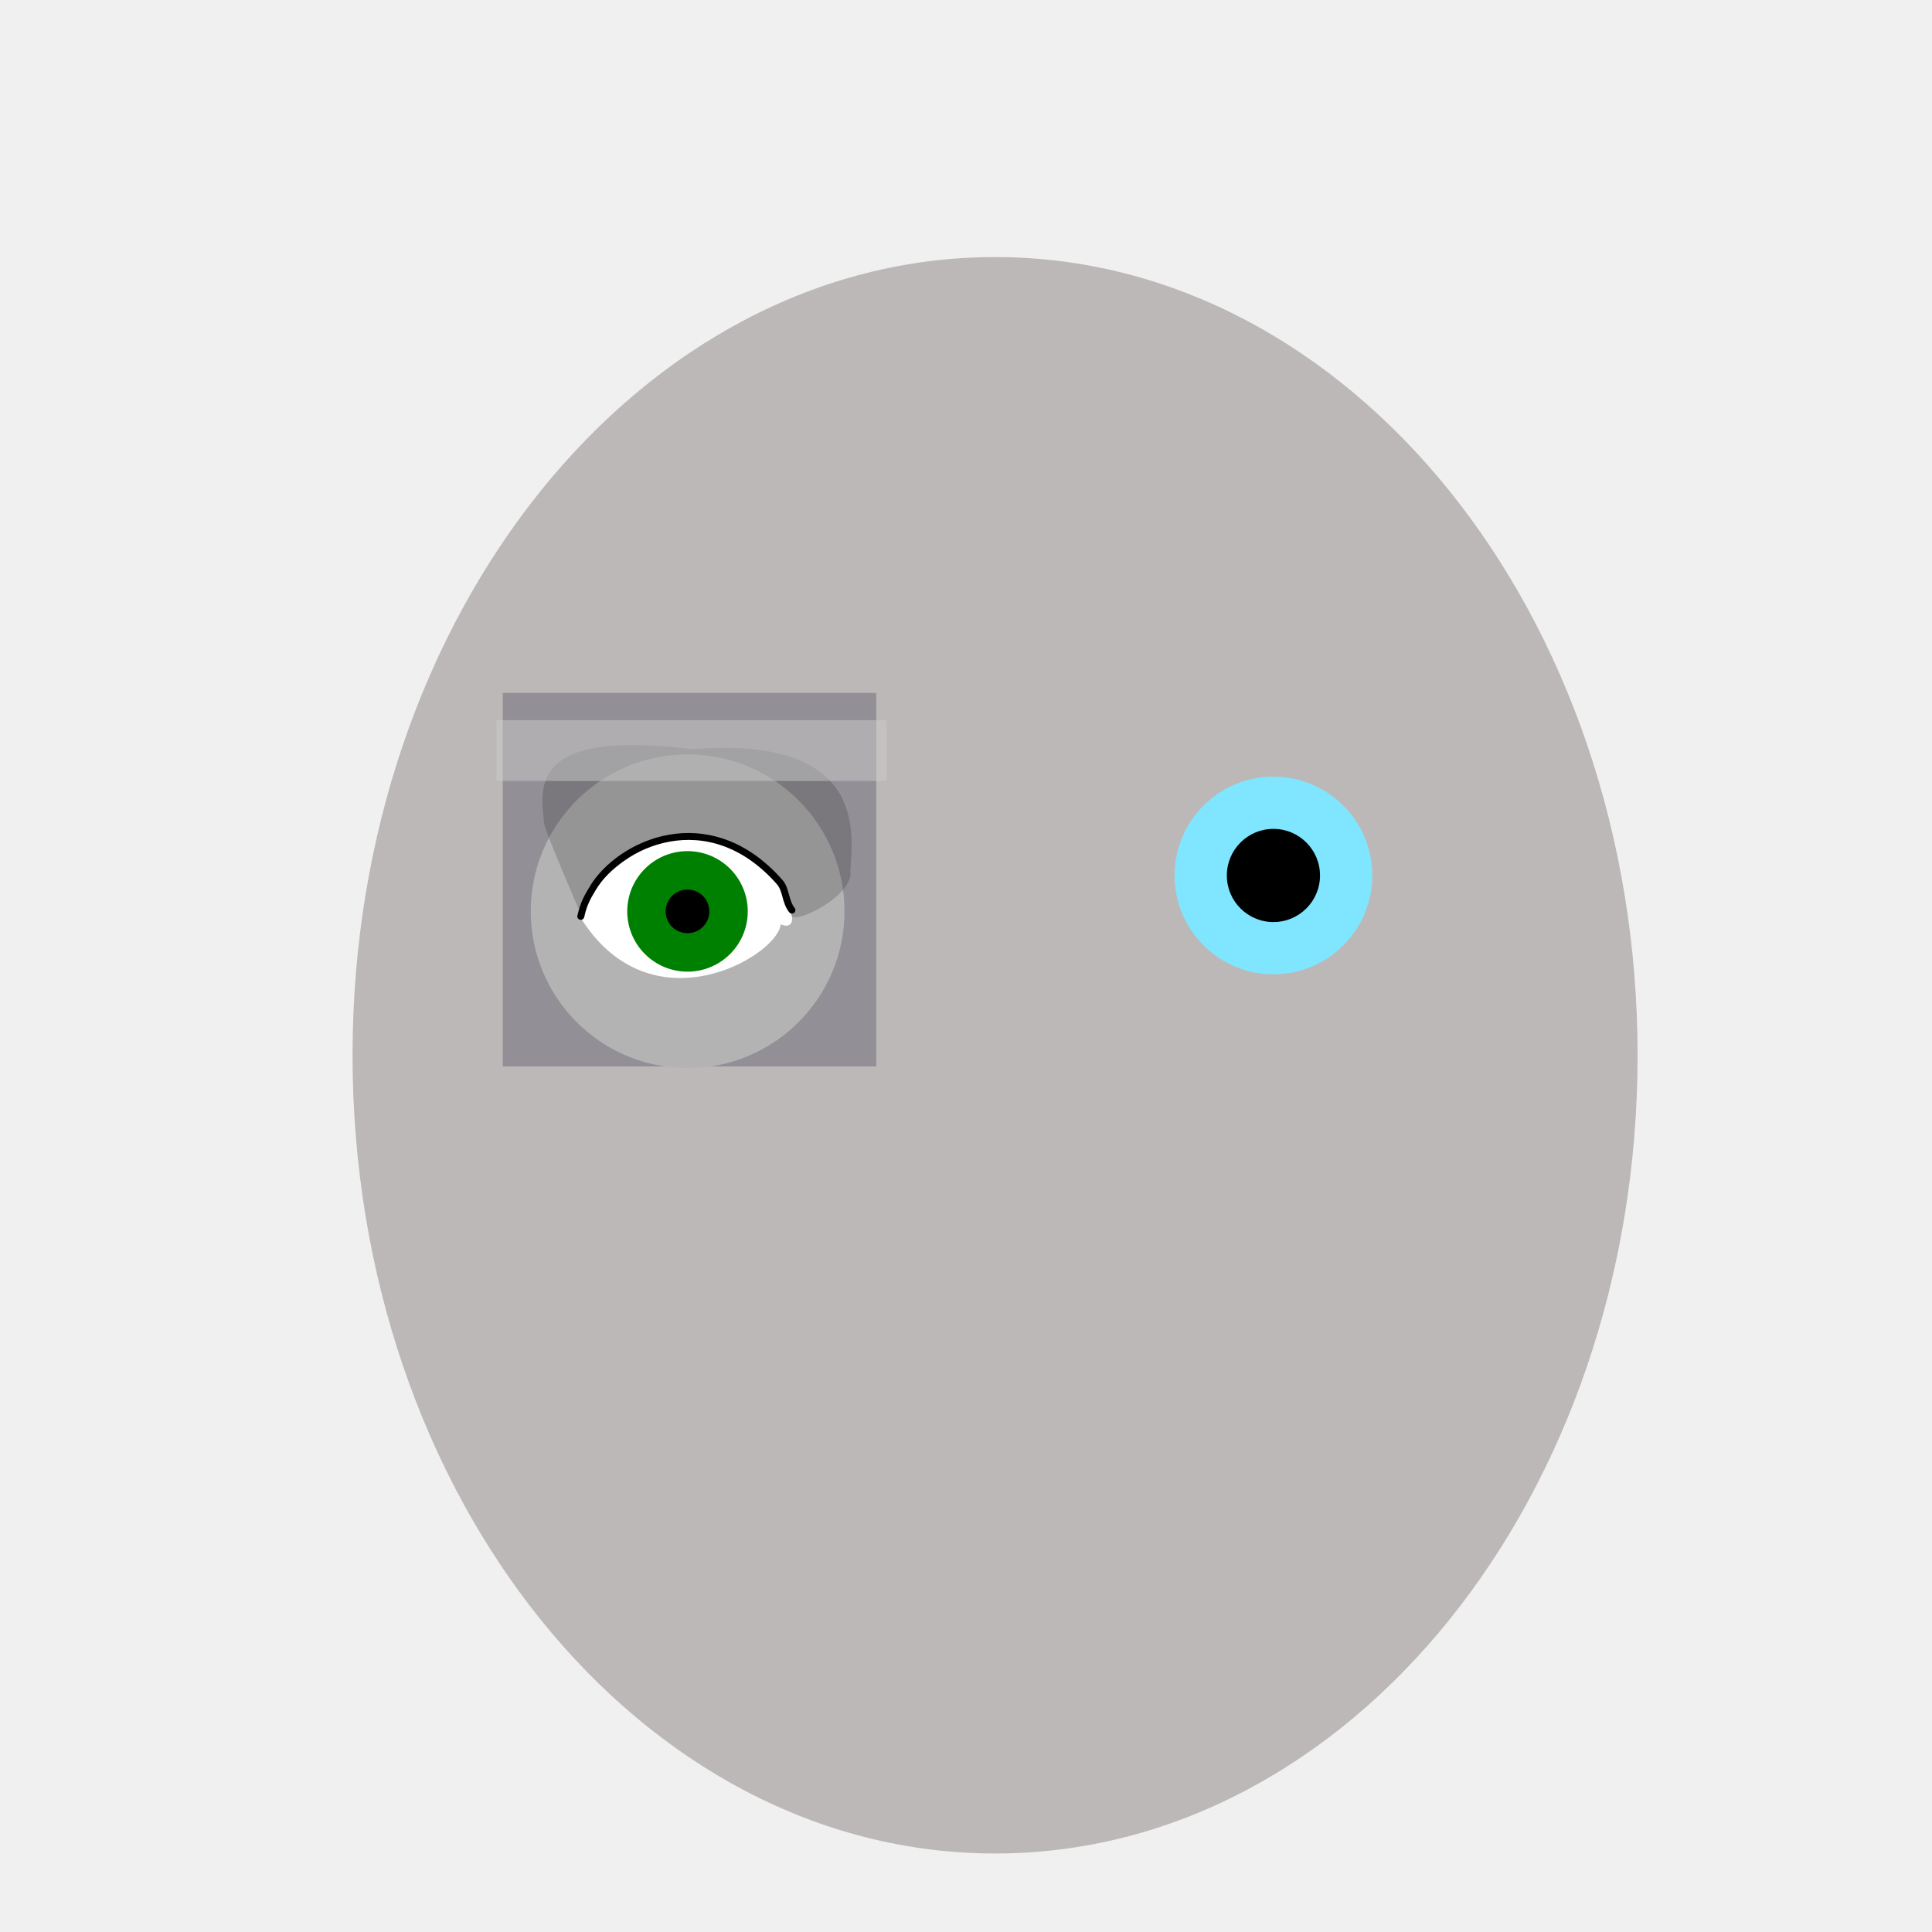
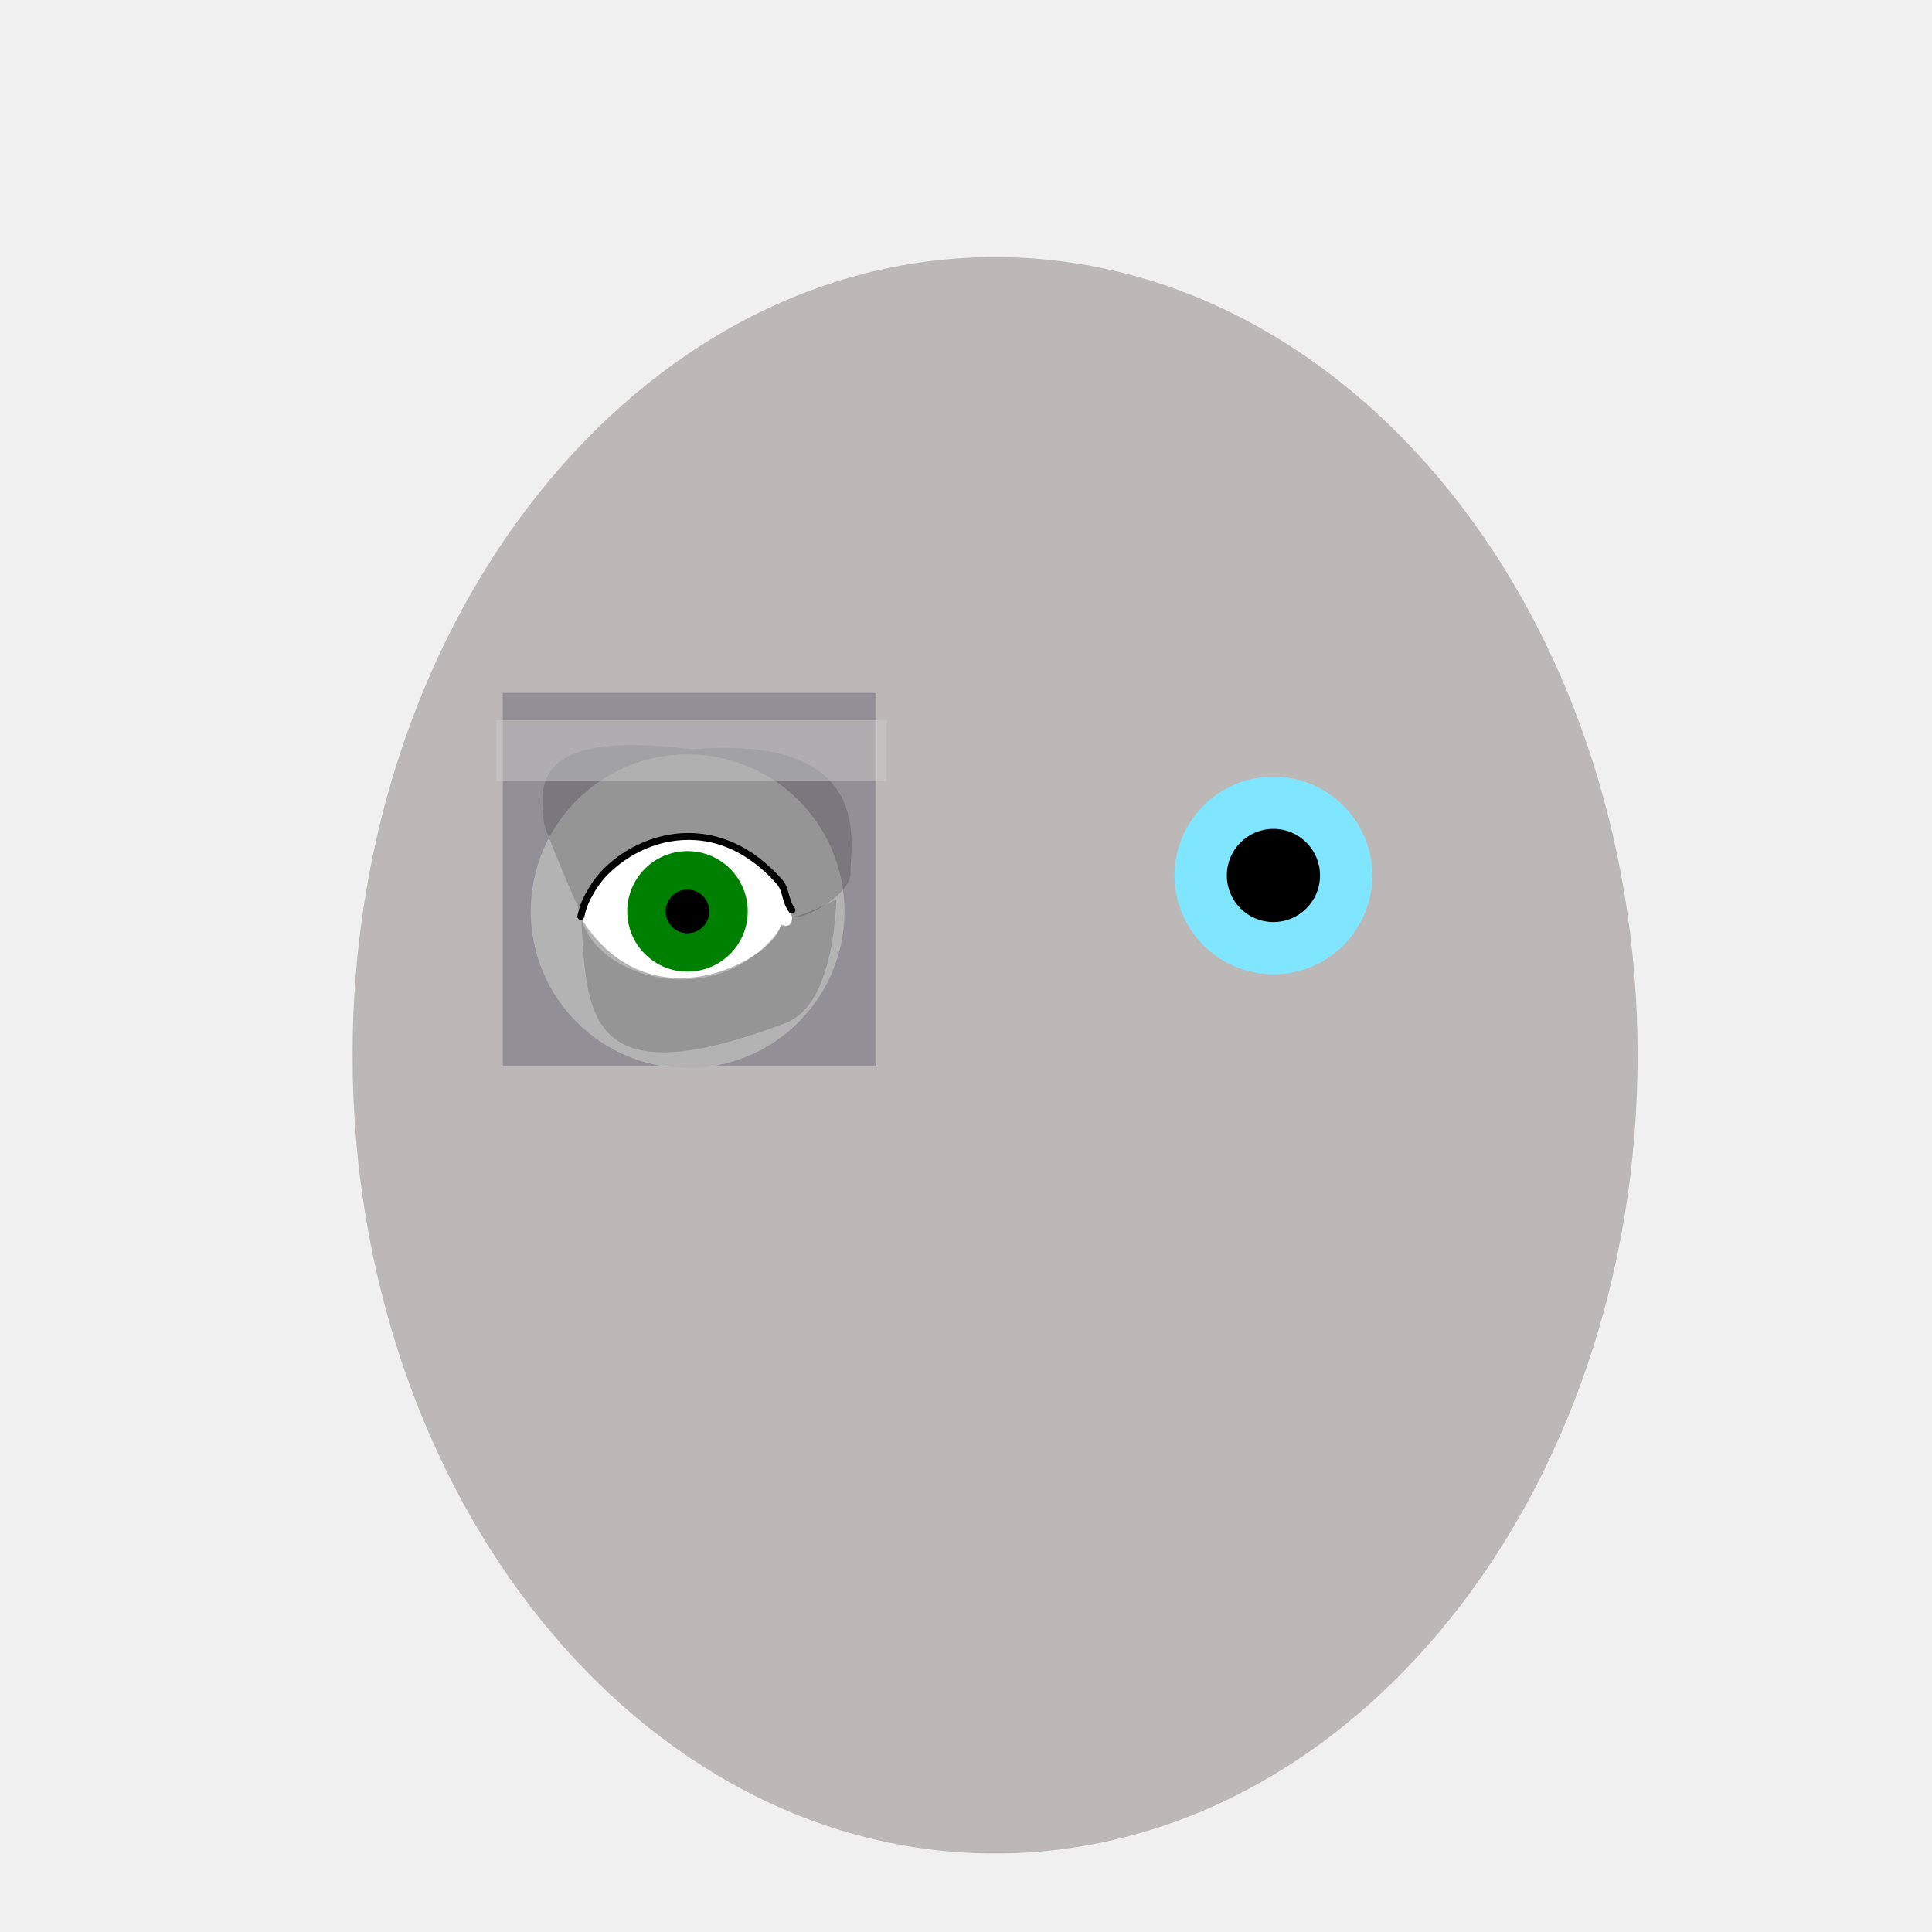
- <svg xmlns="http://www.w3.org/2000/svg" width="210mm" height="210mm" viewBox="0 0 210 210" version="1.1" id="svg361" enable-background="new">
+ <svg xmlns="http://www.w3.org/2000/svg" enable-background="new" id="svg361" version="1.1" viewBox="0 0 210 210" height="210mm" width="210mm">
  <defs id="defs1085" />
  <style id="style238">
  .skin_color { fill: #b3b3b3 !important; }
  .eye_color { fill: green !important; }
  .skin_color_outline { stroke: black !important; }
  </style>
-   <g id="layer3" style="display:inline;opacity:0.306">
-     <ellipse style="fill:#483737;stroke-width:0.117" id="path367" cx="108.16" cy="114.704" rx="69.84" ry="86.763" />
+   <g style="display:inline;opacity:0.306" id="layer3">
+     <ellipse ry="86.763" rx="69.84" cy="114.704" cx="108.16" id="path367" style="fill:#483737;stroke-width:0.117" />
  </g>
-   <g id="guide" style="display:inline">
-     <rect style="vector-effect:none;fill:#000020;fill-opacity:0.224;stroke-width:0.265;stop-color:#000000" id="rect739" width="40.601" height="40.601" x="54.649" y="75.315" />
+   <g style="display:inline" id="guide">
+     <rect y="75.315" x="54.649" height="40.601" width="40.601" id="rect739" style="vector-effect:none;fill:#000020;fill-opacity:0.224;stroke-width:0.265;stop-color:#000000" />
  </g>
-   <g id="layer6" style="display:inline;filter:url(#filter1893)">
-     <g style="opacity:1;stop-opacity:1" id="g1920" transform="translate(63.26586,0.03383636)">
-       <circle r="10.744" cy="95.126" cx="75.15" id="path1857" style="fill:#80e5ff;fill-opacity:1;stroke-width:0.33" />
-       <circle r="5.064" cy="95.126" cx="75.15" id="path1859" style="fill:#000000;fill-opacity:1;stroke-width:0.265" />
+   <g style="display:inline;filter:url(#filter1893)" id="layer6">
+     <g transform="translate(63.26586,0.03383636)" id="g1920" style="opacity:1;stop-opacity:1">
+       <circle style="fill:#80e5ff;fill-opacity:1;stroke-width:0.33" id="path1857" cx="75.15" cy="95.126" r="10.744" />
+       <circle style="fill:#000000;fill-opacity:1;stroke-width:0.265" id="path1859" cx="75.15" cy="95.126" r="5.064" />
    </g>
  </g>
-   <g id="contents" style="display:inline">
-     <circle style="display:inline;opacity:1;fill:#ffffff;stroke-width:0.781" id="path789-2" cx="75.173" cy="99.064" r="15.359">
+   <g style="display:inline" id="contents">
+     <circle r="15.359" cy="99.064" cx="75.173" id="path789-2" style="display:inline;opacity:1;fill:#ffffff;stroke-width:0.781">
      </circle>
-     <circle style="opacity:1;fill-opacity:1;stroke-width:0.201;stop-opacity:1" class="eye_color" id="path1857-6" cx="74.728" cy="99.064" r="6.55" />
-     <circle style="opacity:1;fill:#000001;fill-opacity:1;stroke-width:0.124;stop-opacity:1" id="path1859-0" cx="74.728" cy="99.064" r="2.373" />
-     <path class="skin_color" style="fill-opacity:1;stroke-width:0.296" d="m 74.743,81.995 c -9.417,-7.6e-5 -17.052,7.634 -17.052,17.052 -7e-5,9.417 7.634,17.052 17.052,17.052 9.417,-1.5e-4 17.051,-7.634 17.051,-17.052 7e-5,-9.417 -7.634,-17.052 -17.051,-17.052 z M 86.022,99.322 c 0.246,0.952 -0.1,1.6 -1.17,1.147 -0.244,3.379 -14.194,11.743 -21.897,-0.964 1.834,-1.962 0.847,-2.241 2.438,-3.806 5.919,-5.825 12.691,-6.711 19.084,0.233 0.966,1.049 0.722,2.094 1.546,3.389 z" id="path1945" />
-     <path style="fill:#000000;fill-opacity:0.168;stroke-width:0.232" d="m 92.431,94.635 c 0.257,-4.133 1.791,-14.698 -17.209,-13.197 -17.887,-2.226 -16.414,4.327 -16.092,7.947 -0.055,0.688 4.111,10.174 4.249,10.568 0.495,-0.825 -0.162,-1.84 0.482,-2.69 5.841,-7.723 15.439,-9.765 20.835,-0.69 0.523,0.88 1.029,1.815 1.312,2.927 0.382,1.043 6.887,-2.2 6.423,-4.864 z" id="path1087-3" />
-     <path id="path1650" d="m 63.129,99.604 c 0.349,-1.473 0.67,-1.993 1.307,-3.063 2.832,-4.758 12.533,-9.52 20.338,-0.632 0.678,0.772 0.568,2.092 1.304,3.016" class="skin_color_outline" style="fill:none;stroke-width:0.753;stroke-linecap:round;stroke-linejoin:miter;stroke-miterlimit:4;stroke-dasharray:none;stroke-opacity:1" />
-     <rect y="78.278" x="53.968" height="6.609" width="42.398" id="guide_eye_brow" style="vector-effect:none;fill:#cccccc;fill-opacity:0.497;stroke-width:0.265;stop-color:#000000" />
+     <circle r="6.55" cy="99.064" cx="74.728" id="path1857-6" class="eye_color" style="opacity:1;fill-opacity:1;stroke-width:0.201;stop-opacity:1" />
+     <circle r="2.373" cy="99.064" cx="74.728" id="path1859-0" style="opacity:1;fill:#000001;fill-opacity:1;stroke-width:0.124;stop-opacity:1" />
+     <path id="path1945" d="m 74.743,81.995 c -9.417,-7.6e-5 -17.052,7.634 -17.052,17.052 -7e-5,9.417 7.634,17.052 17.052,17.052 9.417,-1.5e-4 17.051,-7.634 17.051,-17.052 7e-5,-9.417 -7.634,-17.052 -17.051,-17.052 z M 86.022,99.322 c 0.246,0.952 -0.1,1.6 -1.17,1.147 -0.244,3.379 -14.194,11.743 -21.897,-0.964 1.834,-1.962 0.847,-2.241 2.438,-3.806 5.919,-5.825 12.691,-6.711 19.084,0.233 0.966,1.049 0.722,2.094 1.546,3.389 z" style="fill-opacity:1;stroke-width:0.296" class="skin_color" />
+     <path id="path1087-3" d="m 92.431,94.635 c 0.257,-4.133 1.791,-14.698 -17.209,-13.197 -17.887,-2.226 -16.414,4.327 -16.092,7.947 -0.055,0.688 4.111,10.174 4.249,10.568 0.495,-0.825 -0.162,-1.84 0.482,-2.69 5.841,-7.723 15.439,-9.765 20.835,-0.69 0.523,0.88 1.029,1.815 1.312,2.927 0.382,1.043 6.887,-2.2 6.423,-4.864 z" style="fill:#000000;fill-opacity:0.168;stroke-width:0.232" />
+     <path style="fill:none;stroke-width:0.753;stroke-linecap:round;stroke-linejoin:miter;stroke-miterlimit:4;stroke-dasharray:none;stroke-opacity:1" class="skin_color_outline" d="m 63.129,99.604 c 0.349,-1.473 0.67,-1.993 1.307,-3.063 2.832,-4.758 12.533,-9.52 20.338,-0.632 0.678,0.772 0.568,2.092 1.304,3.016" id="path1650" />
+     <rect style="vector-effect:none;fill:#cccccc;fill-opacity:0.497;stroke-width:0.265;stop-color:#000000" id="guide_eye_brow" width="42.398" height="6.609" x="53.968" y="78.278" />
+     <g id="optional_eye_bag">
+       <path style="font-variation-settings:normal;opacity:1;vector-effect:none;fill:#000000;fill-opacity:0.168;stroke:none;stroke-width:0.232;stroke-linecap:butt;stroke-linejoin:miter;stroke-miterlimit:4;stroke-dasharray:none;stroke-dashoffset:0;stroke-opacity:1;stop-color:#000000;stop-opacity:1" d="m 63.172,99.665 c 0.606,10.691 0.497,19.818 22.389,11.461 4.218,-1.721 5.18,-9.182 5.352,-13.356 -1.553,0.775 -4.77,2.217 -4.751,1.763 -0.198,1.217 -0.562,1.213 -1.206,1.126 -6.437,9.63 -20.342,5.843 -21.784,-0.994 z" id="path717" />
+     </g>
  </g>
</svg>
